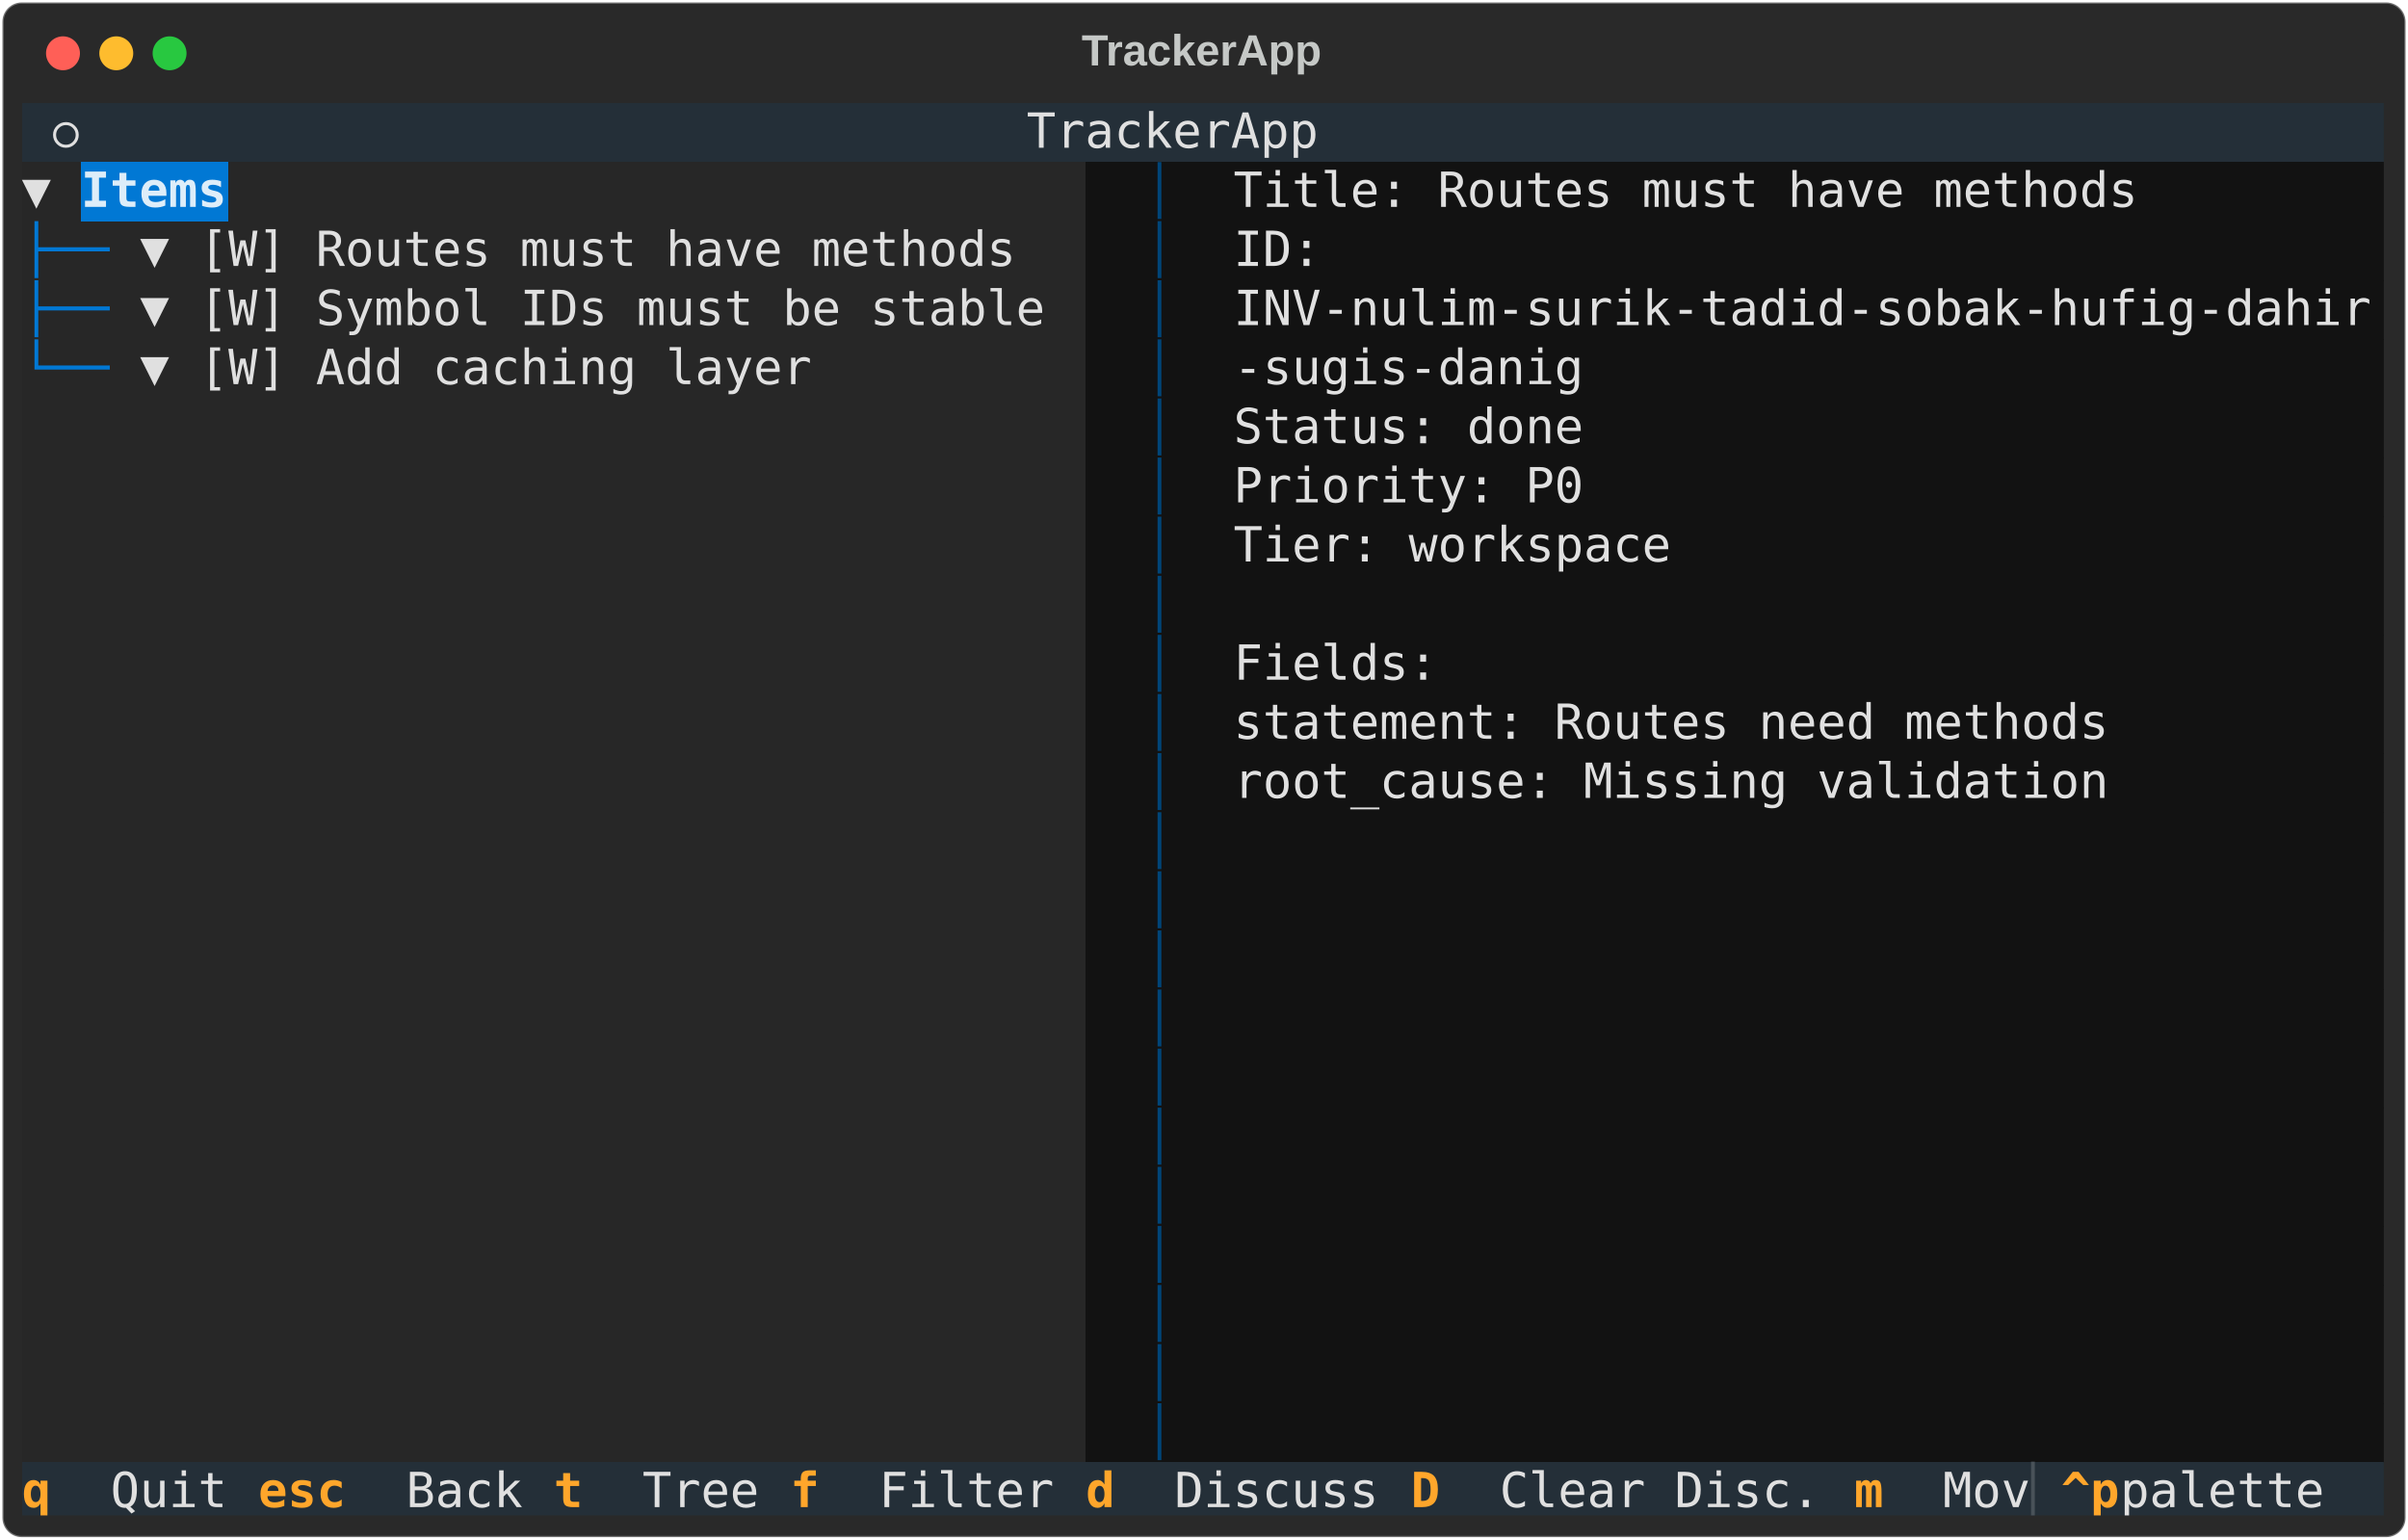
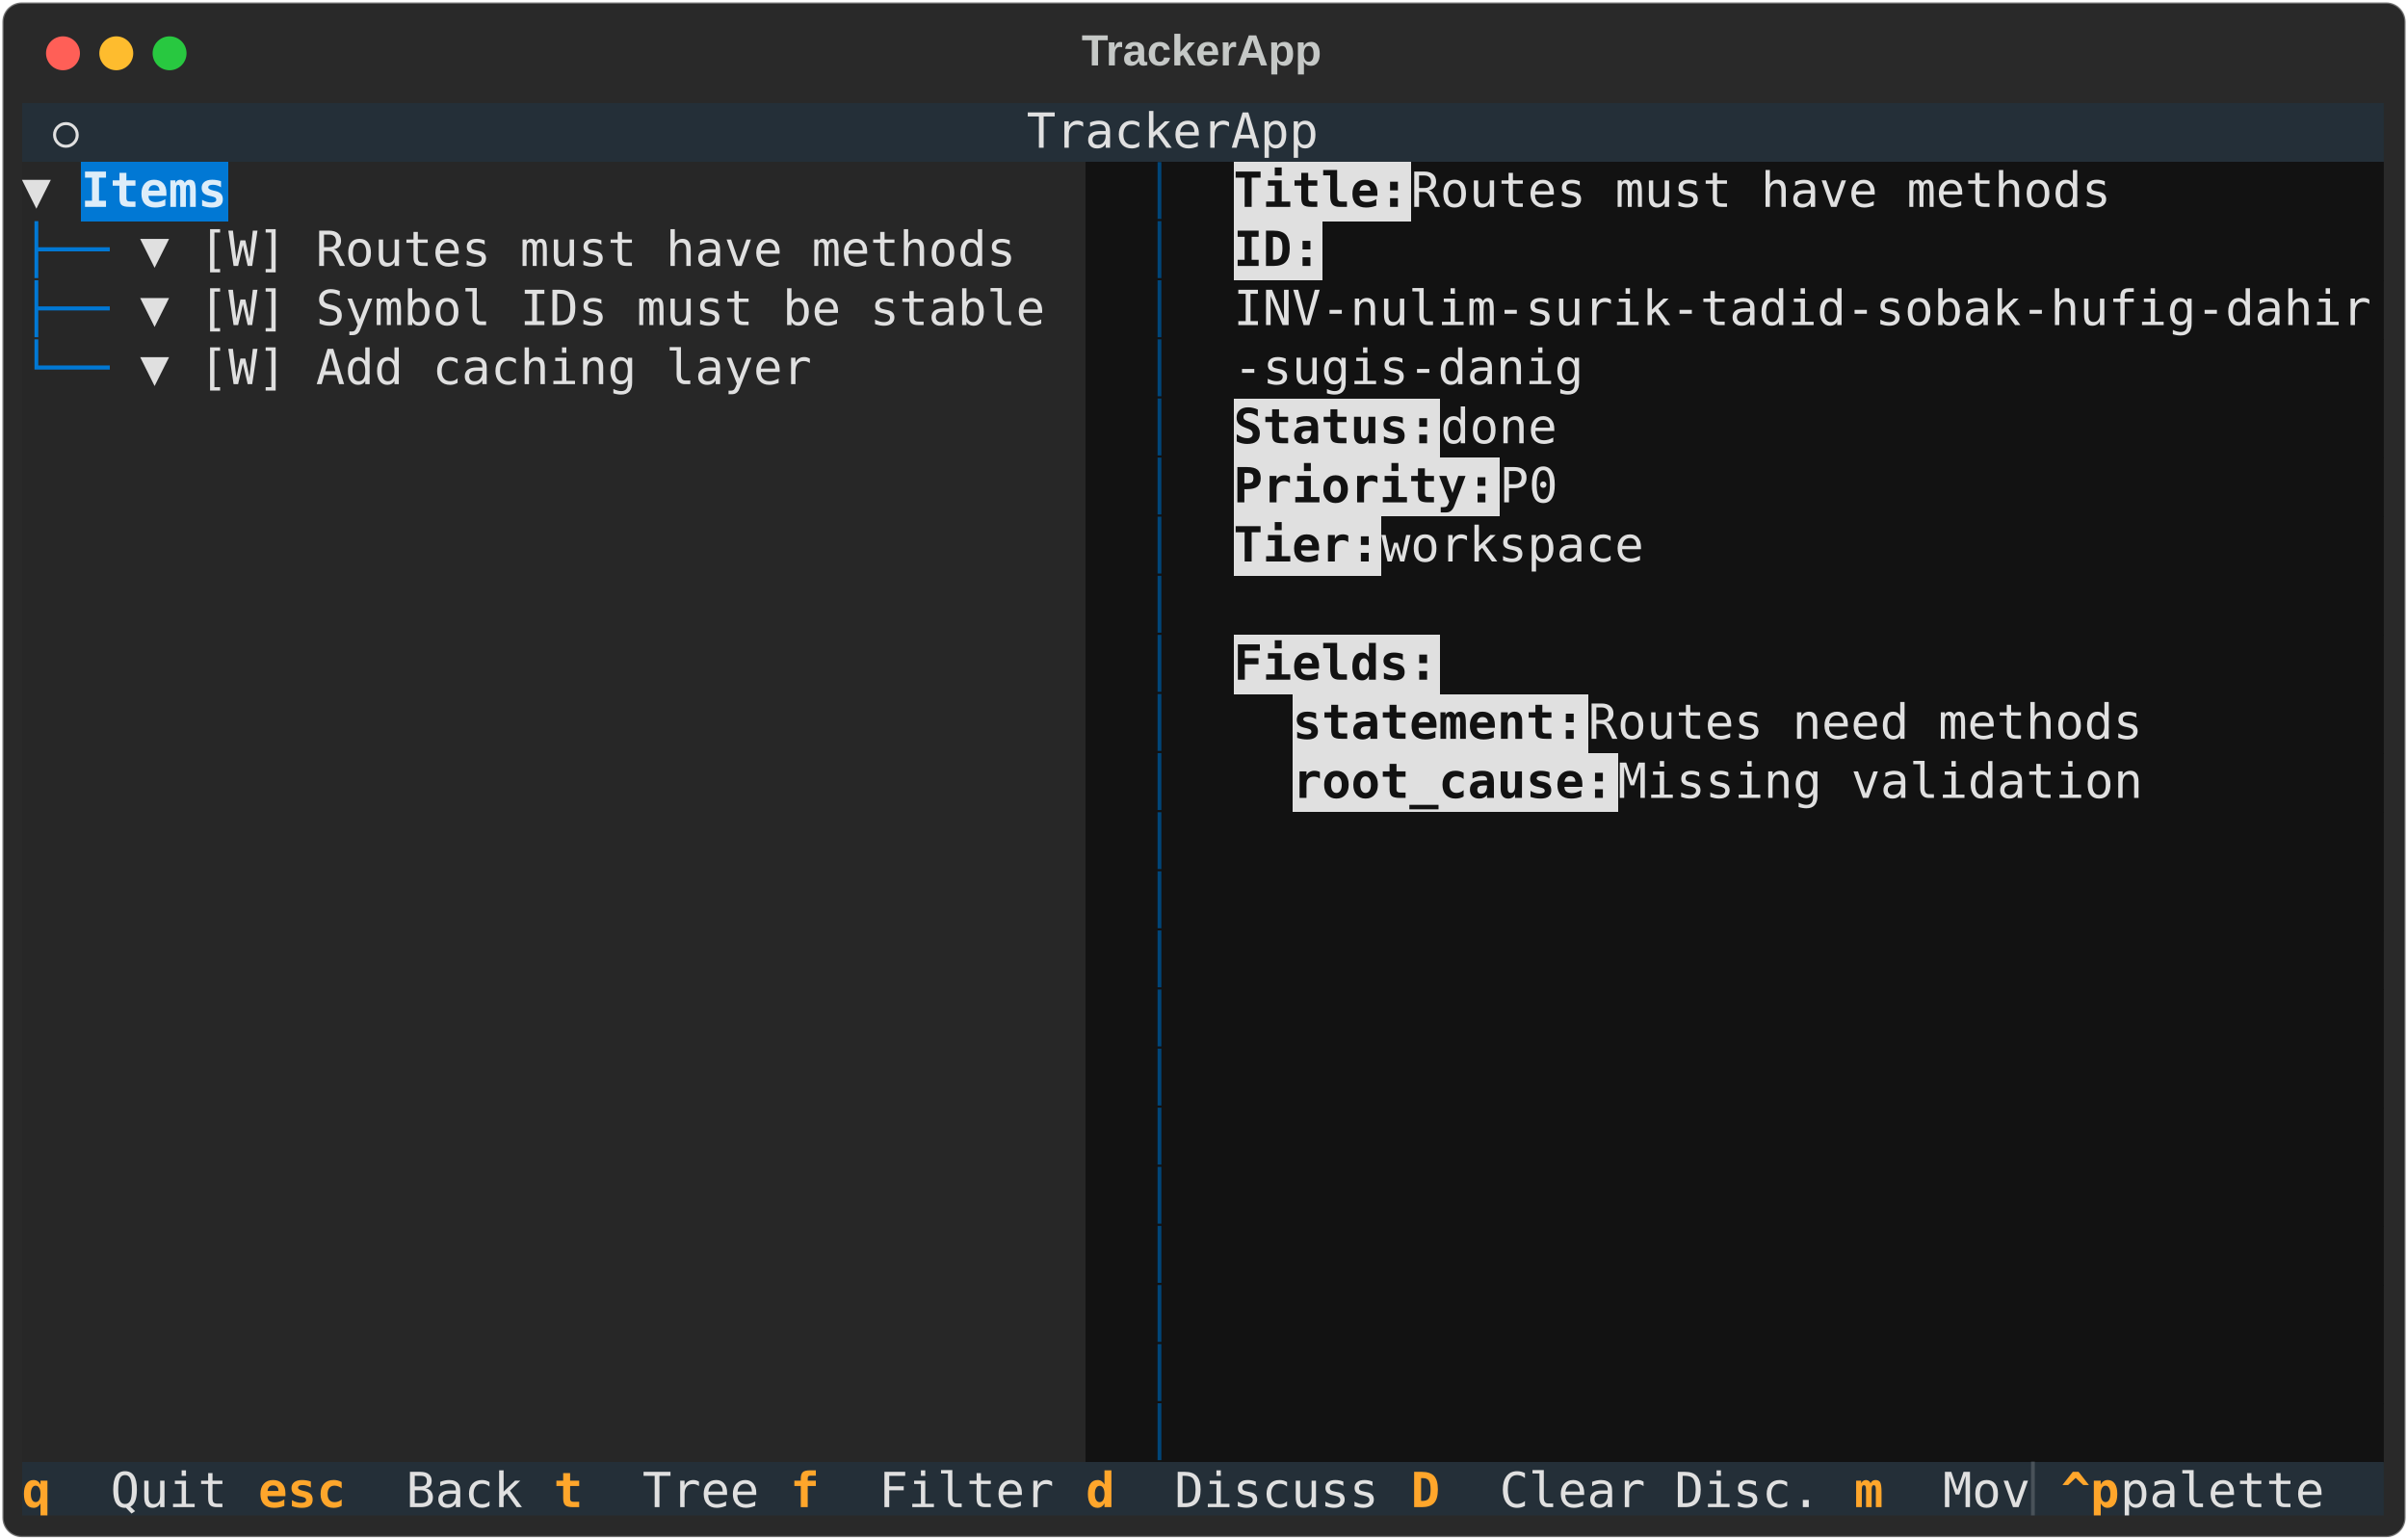
<svg xmlns="http://www.w3.org/2000/svg" class="rich-terminal" viewBox="0 0 994 635.6">
  <style>

    @font-face {
        font-family: "Fira Code";
        src: local("FiraCode-Regular"),
                url("https://cdnjs.cloudflare.com/ajax/libs/firacode/6.2.0/woff2/FiraCode-Regular.woff2") format("woff2"),
                url("https://cdnjs.cloudflare.com/ajax/libs/firacode/6.2.0/woff/FiraCode-Regular.woff") format("woff");
        font-style: normal;
        font-weight: 400;
    }
    @font-face {
        font-family: "Fira Code";
        src: local("FiraCode-Bold"),
                url("https://cdnjs.cloudflare.com/ajax/libs/firacode/6.2.0/woff2/FiraCode-Bold.woff2") format("woff2"),
                url("https://cdnjs.cloudflare.com/ajax/libs/firacode/6.2.0/woff/FiraCode-Bold.woff") format("woff");
        font-style: bold;
        font-weight: 700;
    }

    .terminal-matrix {
        font-family: Fira Code, monospace;
        font-size: 20px;
        line-height: 24.4px;
        font-variant-east-asian: full-width;
    }

    .terminal-title {
        font-size: 18px;
        font-weight: bold;
        font-family: arial;
    }

    .terminal-r1 { fill: #c5c8c6 }
.terminal-r2 { fill: #e0e0e0 }
.terminal-r3 { fill: #ddedf9;font-weight: bold }
.terminal-r4 { fill: #004578 }
- .terminal-r5 { fill: #0178d4 }
- .terminal-r6 { fill: #ffa62b;font-weight: bold }
- .terminal-r7 { fill: #495259 }
+ .terminal-r5 { fill: #121212;font-weight: bold }
+ .terminal-r6 { fill: #0178d4 }
+ .terminal-r7 { fill: #ffa62b;font-weight: bold }
+ .terminal-r8 { fill: #495259 }
    </style>
  <defs>
    <clipPath id="terminal-clip-terminal">
      <rect x="0" y="0" width="975.0" height="584.6" />
    </clipPath>
    <clipPath id="terminal-line-0">
      <rect x="0" y="1.5" width="976" height="24.65" />
    </clipPath>
    <clipPath id="terminal-line-1">
      <rect x="0" y="25.9" width="976" height="24.65" />
    </clipPath>
    <clipPath id="terminal-line-2">
      <rect x="0" y="50.3" width="976" height="24.65" />
    </clipPath>
    <clipPath id="terminal-line-3">
      <rect x="0" y="74.7" width="976" height="24.65" />
    </clipPath>
    <clipPath id="terminal-line-4">
      <rect x="0" y="99.1" width="976" height="24.65" />
    </clipPath>
    <clipPath id="terminal-line-5">
      <rect x="0" y="123.5" width="976" height="24.65" />
    </clipPath>
    <clipPath id="terminal-line-6">
      <rect x="0" y="147.9" width="976" height="24.65" />
    </clipPath>
    <clipPath id="terminal-line-7">
      <rect x="0" y="172.3" width="976" height="24.65" />
    </clipPath>
    <clipPath id="terminal-line-8">
      <rect x="0" y="196.7" width="976" height="24.65" />
    </clipPath>
    <clipPath id="terminal-line-9">
      <rect x="0" y="221.1" width="976" height="24.65" />
    </clipPath>
    <clipPath id="terminal-line-10">
      <rect x="0" y="245.5" width="976" height="24.65" />
    </clipPath>
    <clipPath id="terminal-line-11">
      <rect x="0" y="269.9" width="976" height="24.65" />
    </clipPath>
    <clipPath id="terminal-line-12">
      <rect x="0" y="294.3" width="976" height="24.65" />
    </clipPath>
    <clipPath id="terminal-line-13">
      <rect x="0" y="318.7" width="976" height="24.65" />
    </clipPath>
    <clipPath id="terminal-line-14">
      <rect x="0" y="343.1" width="976" height="24.65" />
    </clipPath>
    <clipPath id="terminal-line-15">
      <rect x="0" y="367.5" width="976" height="24.65" />
    </clipPath>
    <clipPath id="terminal-line-16">
      <rect x="0" y="391.9" width="976" height="24.65" />
    </clipPath>
    <clipPath id="terminal-line-17">
      <rect x="0" y="416.3" width="976" height="24.65" />
    </clipPath>
    <clipPath id="terminal-line-18">
      <rect x="0" y="440.7" width="976" height="24.65" />
    </clipPath>
    <clipPath id="terminal-line-19">
      <rect x="0" y="465.1" width="976" height="24.65" />
    </clipPath>
    <clipPath id="terminal-line-20">
      <rect x="0" y="489.5" width="976" height="24.65" />
    </clipPath>
    <clipPath id="terminal-line-21">
      <rect x="0" y="513.9" width="976" height="24.65" />
    </clipPath>
    <clipPath id="terminal-line-22">
      <rect x="0" y="538.3" width="976" height="24.65" />
    </clipPath>
  </defs>
  <rect fill="#292929" stroke="rgba(255,255,255,0.35)" stroke-width="1" x="1" y="1" width="992" height="633.6" rx="8" />
  <text class="terminal-title" fill="#c5c8c6" text-anchor="middle" x="496" y="27">TrackerApp</text>
  <g transform="translate(26,22)">
    <circle cx="0" cy="0" r="7" fill="#ff5f57" />
    <circle cx="22" cy="0" r="7" fill="#febc2e" />
    <circle cx="44" cy="0" r="7" fill="#28c840" />
  </g>
  <g transform="translate(9, 41)" clip-path="url(#terminal-clip-terminal)">
    <rect fill="#242f38" x="0" y="1.5" width="12.2" height="24.65" shape-rendering="crispEdges" />
    <rect fill="#242f38" x="12.2" y="1.5" width="12.2" height="24.65" shape-rendering="crispEdges" />
    <rect fill="#242f38" x="24.4" y="1.5" width="61" height="24.65" shape-rendering="crispEdges" />
    <rect fill="#242f38" x="85.4" y="1.5" width="12.2" height="24.65" shape-rendering="crispEdges" />
    <rect fill="#242f38" x="97.6" y="1.5" width="317.2" height="24.65" shape-rendering="crispEdges" />
    <rect fill="#242f38" x="414.8" y="1.5" width="122" height="24.65" shape-rendering="crispEdges" />
    <rect fill="#242f38" x="536.8" y="1.5" width="317.2" height="24.65" shape-rendering="crispEdges" />
    <rect fill="#242f38" x="854" y="1.5" width="12.2" height="24.65" shape-rendering="crispEdges" />
    <rect fill="#242f38" x="866.2" y="1.5" width="0" height="24.65" shape-rendering="crispEdges" />
    <rect fill="#242f38" x="866.2" y="1.5" width="109.8" height="24.65" shape-rendering="crispEdges" />
    <rect fill="#272727" x="0" y="25.9" width="24.4" height="24.65" shape-rendering="crispEdges" />
    <rect fill="#0178d4" x="24.4" y="25.9" width="61" height="24.65" shape-rendering="crispEdges" />
    <rect fill="#272727" x="85.4" y="25.9" width="353.8" height="24.65" shape-rendering="crispEdges" />
    <rect fill="#121212" x="439.2" y="25.9" width="24.4" height="24.65" shape-rendering="crispEdges" />
    <rect fill="#121212" x="463.6" y="25.9" width="12.2" height="24.65" shape-rendering="crispEdges" />
    <rect fill="#121212" x="475.8" y="25.9" width="24.4" height="24.65" shape-rendering="crispEdges" />
-     <rect fill="#121212" x="500.2" y="25.9" width="378.2" height="24.65" shape-rendering="crispEdges" />
+     <rect fill="#e0e0e0" x="500.2" y="25.9" width="73.2" height="24.65" shape-rendering="crispEdges" />
+     <rect fill="#121212" x="573.4" y="25.9" width="305" height="24.65" shape-rendering="crispEdges" />
    <rect fill="#121212" x="878.4" y="25.9" width="97.6" height="24.65" shape-rendering="crispEdges" />
    <rect fill="#272727" x="0" y="50.3" width="48.8" height="24.65" shape-rendering="crispEdges" />
    <rect fill="#272727" x="48.8" y="50.3" width="24.4" height="24.65" shape-rendering="crispEdges" />
    <rect fill="#272727" x="73.2" y="50.3" width="341.6" height="24.65" shape-rendering="crispEdges" />
    <rect fill="#272727" x="414.8" y="50.3" width="24.4" height="24.65" shape-rendering="crispEdges" />
    <rect fill="#121212" x="439.2" y="50.3" width="24.4" height="24.65" shape-rendering="crispEdges" />
    <rect fill="#121212" x="463.6" y="50.3" width="12.2" height="24.65" shape-rendering="crispEdges" />
    <rect fill="#121212" x="475.8" y="50.3" width="24.4" height="24.65" shape-rendering="crispEdges" />
-     <rect fill="#121212" x="500.2" y="50.3" width="36.6" height="24.65" shape-rendering="crispEdges" />
+     <rect fill="#e0e0e0" x="500.2" y="50.3" width="36.6" height="24.65" shape-rendering="crispEdges" />
    <rect fill="#121212" x="536.8" y="50.3" width="439.2" height="24.65" shape-rendering="crispEdges" />
    <rect fill="#272727" x="0" y="74.7" width="48.8" height="24.65" shape-rendering="crispEdges" />
    <rect fill="#272727" x="48.8" y="74.7" width="24.4" height="24.65" shape-rendering="crispEdges" />
    <rect fill="#272727" x="73.2" y="74.7" width="353.8" height="24.65" shape-rendering="crispEdges" />
    <rect fill="#272727" x="427" y="74.7" width="12.2" height="24.65" shape-rendering="crispEdges" />
    <rect fill="#121212" x="439.2" y="74.7" width="24.4" height="24.65" shape-rendering="crispEdges" />
    <rect fill="#121212" x="463.6" y="74.7" width="12.2" height="24.65" shape-rendering="crispEdges" />
    <rect fill="#121212" x="475.8" y="74.7" width="24.4" height="24.65" shape-rendering="crispEdges" />
    <rect fill="#121212" x="500.2" y="74.7" width="475.8" height="24.65" shape-rendering="crispEdges" />
    <rect fill="#272727" x="0" y="99.1" width="48.8" height="24.65" shape-rendering="crispEdges" />
    <rect fill="#272727" x="48.8" y="99.1" width="24.4" height="24.65" shape-rendering="crispEdges" />
    <rect fill="#272727" x="73.2" y="99.1" width="256.2" height="24.65" shape-rendering="crispEdges" />
    <rect fill="#272727" x="329.4" y="99.1" width="109.8" height="24.65" shape-rendering="crispEdges" />
    <rect fill="#121212" x="439.2" y="99.1" width="24.4" height="24.65" shape-rendering="crispEdges" />
    <rect fill="#121212" x="463.6" y="99.1" width="12.2" height="24.65" shape-rendering="crispEdges" />
    <rect fill="#121212" x="475.8" y="99.1" width="24.4" height="24.65" shape-rendering="crispEdges" />
    <rect fill="#121212" x="500.2" y="99.1" width="146.4" height="24.65" shape-rendering="crispEdges" />
    <rect fill="#121212" x="646.6" y="99.1" width="329.4" height="24.65" shape-rendering="crispEdges" />
    <rect fill="#272727" x="0" y="123.5" width="439.2" height="24.65" shape-rendering="crispEdges" />
    <rect fill="#121212" x="439.2" y="123.5" width="24.4" height="24.65" shape-rendering="crispEdges" />
    <rect fill="#121212" x="463.6" y="123.5" width="12.2" height="24.65" shape-rendering="crispEdges" />
    <rect fill="#121212" x="475.8" y="123.5" width="24.4" height="24.65" shape-rendering="crispEdges" />
-     <rect fill="#121212" x="500.2" y="123.5" width="146.4" height="24.65" shape-rendering="crispEdges" />
+     <rect fill="#e0e0e0" x="500.2" y="123.5" width="85.4" height="24.65" shape-rendering="crispEdges" />
+     <rect fill="#121212" x="585.6" y="123.5" width="61" height="24.65" shape-rendering="crispEdges" />
    <rect fill="#121212" x="646.6" y="123.5" width="329.4" height="24.65" shape-rendering="crispEdges" />
    <rect fill="#272727" x="0" y="147.9" width="439.2" height="24.65" shape-rendering="crispEdges" />
    <rect fill="#121212" x="439.2" y="147.9" width="24.4" height="24.65" shape-rendering="crispEdges" />
    <rect fill="#121212" x="463.6" y="147.9" width="12.2" height="24.65" shape-rendering="crispEdges" />
    <rect fill="#121212" x="475.8" y="147.9" width="24.4" height="24.65" shape-rendering="crispEdges" />
-     <rect fill="#121212" x="500.2" y="147.9" width="146.4" height="24.65" shape-rendering="crispEdges" />
+     <rect fill="#e0e0e0" x="500.2" y="147.9" width="109.8" height="24.65" shape-rendering="crispEdges" />
+     <rect fill="#121212" x="610" y="147.9" width="36.6" height="24.65" shape-rendering="crispEdges" />
    <rect fill="#121212" x="646.6" y="147.9" width="329.4" height="24.65" shape-rendering="crispEdges" />
    <rect fill="#272727" x="0" y="172.3" width="439.2" height="24.65" shape-rendering="crispEdges" />
    <rect fill="#121212" x="439.2" y="172.3" width="24.4" height="24.65" shape-rendering="crispEdges" />
    <rect fill="#121212" x="463.6" y="172.3" width="12.2" height="24.65" shape-rendering="crispEdges" />
    <rect fill="#121212" x="475.8" y="172.3" width="24.4" height="24.65" shape-rendering="crispEdges" />
-     <rect fill="#121212" x="500.2" y="172.3" width="183" height="24.65" shape-rendering="crispEdges" />
+     <rect fill="#e0e0e0" x="500.2" y="172.3" width="61" height="24.65" shape-rendering="crispEdges" />
+     <rect fill="#121212" x="561.2" y="172.3" width="122" height="24.65" shape-rendering="crispEdges" />
    <rect fill="#121212" x="683.2" y="172.3" width="292.8" height="24.65" shape-rendering="crispEdges" />
    <rect fill="#272727" x="0" y="196.7" width="439.2" height="24.65" shape-rendering="crispEdges" />
    <rect fill="#121212" x="439.2" y="196.7" width="24.4" height="24.65" shape-rendering="crispEdges" />
    <rect fill="#121212" x="463.6" y="196.7" width="12.2" height="24.65" shape-rendering="crispEdges" />
    <rect fill="#121212" x="475.8" y="196.7" width="24.4" height="24.65" shape-rendering="crispEdges" />
    <rect fill="#121212" x="500.2" y="196.7" width="0" height="24.65" shape-rendering="crispEdges" />
    <rect fill="#121212" x="500.2" y="196.7" width="475.8" height="24.65" shape-rendering="crispEdges" />
    <rect fill="#272727" x="0" y="221.1" width="439.2" height="24.65" shape-rendering="crispEdges" />
    <rect fill="#121212" x="439.2" y="221.1" width="24.4" height="24.65" shape-rendering="crispEdges" />
    <rect fill="#121212" x="463.6" y="221.1" width="12.2" height="24.65" shape-rendering="crispEdges" />
    <rect fill="#121212" x="475.8" y="221.1" width="24.4" height="24.65" shape-rendering="crispEdges" />
-     <rect fill="#121212" x="500.2" y="221.1" width="85.4" height="24.65" shape-rendering="crispEdges" />
+     <rect fill="#e0e0e0" x="500.2" y="221.1" width="85.4" height="24.65" shape-rendering="crispEdges" />
    <rect fill="#121212" x="585.6" y="221.1" width="390.4" height="24.65" shape-rendering="crispEdges" />
    <rect fill="#272727" x="0" y="245.5" width="439.2" height="24.65" shape-rendering="crispEdges" />
    <rect fill="#121212" x="439.2" y="245.5" width="24.4" height="24.65" shape-rendering="crispEdges" />
    <rect fill="#121212" x="463.6" y="245.5" width="12.2" height="24.65" shape-rendering="crispEdges" />
    <rect fill="#121212" x="475.8" y="245.5" width="24.4" height="24.65" shape-rendering="crispEdges" />
-     <rect fill="#121212" x="500.2" y="245.5" width="390.4" height="24.65" shape-rendering="crispEdges" />
+     <rect fill="#121212" x="500.2" y="245.5" width="24.4" height="24.65" shape-rendering="crispEdges" />
+     <rect fill="#e0e0e0" x="524.6" y="245.5" width="122" height="24.65" shape-rendering="crispEdges" />
+     <rect fill="#121212" x="646.6" y="245.5" width="244" height="24.65" shape-rendering="crispEdges" />
    <rect fill="#121212" x="890.6" y="245.5" width="85.4" height="24.65" shape-rendering="crispEdges" />
    <rect fill="#272727" x="0" y="269.9" width="439.2" height="24.65" shape-rendering="crispEdges" />
    <rect fill="#121212" x="439.2" y="269.9" width="24.4" height="24.65" shape-rendering="crispEdges" />
    <rect fill="#121212" x="463.6" y="269.9" width="12.2" height="24.65" shape-rendering="crispEdges" />
    <rect fill="#121212" x="475.8" y="269.9" width="24.4" height="24.65" shape-rendering="crispEdges" />
-     <rect fill="#121212" x="500.2" y="269.9" width="390.4" height="24.65" shape-rendering="crispEdges" />
+     <rect fill="#121212" x="500.2" y="269.9" width="24.4" height="24.65" shape-rendering="crispEdges" />
+     <rect fill="#e0e0e0" x="524.6" y="269.9" width="134.2" height="24.65" shape-rendering="crispEdges" />
+     <rect fill="#121212" x="658.8" y="269.9" width="231.8" height="24.65" shape-rendering="crispEdges" />
    <rect fill="#121212" x="890.6" y="269.9" width="85.4" height="24.65" shape-rendering="crispEdges" />
    <rect fill="#272727" x="0" y="294.3" width="439.2" height="24.65" shape-rendering="crispEdges" />
    <rect fill="#121212" x="439.2" y="294.3" width="24.4" height="24.65" shape-rendering="crispEdges" />
    <rect fill="#121212" x="463.6" y="294.3" width="12.2" height="24.65" shape-rendering="crispEdges" />
    <rect fill="#121212" x="475.8" y="294.3" width="500.2" height="24.65" shape-rendering="crispEdges" />
    <rect fill="#272727" x="0" y="318.7" width="439.2" height="24.65" shape-rendering="crispEdges" />
    <rect fill="#121212" x="439.2" y="318.7" width="24.4" height="24.65" shape-rendering="crispEdges" />
    <rect fill="#121212" x="463.6" y="318.7" width="12.2" height="24.65" shape-rendering="crispEdges" />
    <rect fill="#121212" x="475.8" y="318.7" width="500.2" height="24.65" shape-rendering="crispEdges" />
    <rect fill="#272727" x="0" y="343.1" width="439.2" height="24.65" shape-rendering="crispEdges" />
    <rect fill="#121212" x="439.2" y="343.1" width="24.4" height="24.65" shape-rendering="crispEdges" />
    <rect fill="#121212" x="463.6" y="343.1" width="12.2" height="24.65" shape-rendering="crispEdges" />
    <rect fill="#121212" x="475.8" y="343.1" width="500.2" height="24.65" shape-rendering="crispEdges" />
    <rect fill="#272727" x="0" y="367.5" width="439.2" height="24.65" shape-rendering="crispEdges" />
    <rect fill="#121212" x="439.2" y="367.5" width="24.4" height="24.65" shape-rendering="crispEdges" />
    <rect fill="#121212" x="463.6" y="367.5" width="12.2" height="24.65" shape-rendering="crispEdges" />
    <rect fill="#121212" x="475.8" y="367.5" width="500.2" height="24.65" shape-rendering="crispEdges" />
    <rect fill="#272727" x="0" y="391.9" width="439.2" height="24.65" shape-rendering="crispEdges" />
    <rect fill="#121212" x="439.2" y="391.9" width="24.4" height="24.65" shape-rendering="crispEdges" />
    <rect fill="#121212" x="463.6" y="391.9" width="12.2" height="24.65" shape-rendering="crispEdges" />
    <rect fill="#121212" x="475.8" y="391.9" width="500.2" height="24.65" shape-rendering="crispEdges" />
    <rect fill="#272727" x="0" y="416.3" width="439.2" height="24.65" shape-rendering="crispEdges" />
    <rect fill="#121212" x="439.2" y="416.3" width="24.4" height="24.65" shape-rendering="crispEdges" />
    <rect fill="#121212" x="463.6" y="416.3" width="12.2" height="24.65" shape-rendering="crispEdges" />
    <rect fill="#121212" x="475.8" y="416.3" width="500.2" height="24.65" shape-rendering="crispEdges" />
    <rect fill="#272727" x="0" y="440.7" width="439.2" height="24.65" shape-rendering="crispEdges" />
    <rect fill="#121212" x="439.2" y="440.7" width="24.4" height="24.65" shape-rendering="crispEdges" />
    <rect fill="#121212" x="463.6" y="440.7" width="12.2" height="24.65" shape-rendering="crispEdges" />
    <rect fill="#121212" x="475.8" y="440.7" width="500.2" height="24.65" shape-rendering="crispEdges" />
    <rect fill="#272727" x="0" y="465.1" width="439.2" height="24.65" shape-rendering="crispEdges" />
    <rect fill="#121212" x="439.2" y="465.1" width="24.4" height="24.65" shape-rendering="crispEdges" />
    <rect fill="#121212" x="463.6" y="465.1" width="12.2" height="24.65" shape-rendering="crispEdges" />
    <rect fill="#121212" x="475.8" y="465.1" width="500.2" height="24.65" shape-rendering="crispEdges" />
    <rect fill="#272727" x="0" y="489.5" width="439.2" height="24.65" shape-rendering="crispEdges" />
    <rect fill="#121212" x="439.2" y="489.5" width="24.4" height="24.65" shape-rendering="crispEdges" />
    <rect fill="#121212" x="463.6" y="489.5" width="12.2" height="24.65" shape-rendering="crispEdges" />
    <rect fill="#121212" x="475.8" y="489.5" width="500.2" height="24.65" shape-rendering="crispEdges" />
    <rect fill="#272727" x="0" y="513.9" width="439.2" height="24.65" shape-rendering="crispEdges" />
    <rect fill="#121212" x="439.2" y="513.9" width="24.4" height="24.65" shape-rendering="crispEdges" />
    <rect fill="#121212" x="463.6" y="513.9" width="12.2" height="24.65" shape-rendering="crispEdges" />
    <rect fill="#121212" x="475.8" y="513.9" width="500.2" height="24.65" shape-rendering="crispEdges" />
    <rect fill="#272727" x="0" y="538.3" width="439.2" height="24.65" shape-rendering="crispEdges" />
    <rect fill="#121212" x="439.2" y="538.3" width="24.4" height="24.65" shape-rendering="crispEdges" />
    <rect fill="#121212" x="463.6" y="538.3" width="12.2" height="24.65" shape-rendering="crispEdges" />
    <rect fill="#121212" x="475.8" y="538.3" width="500.2" height="24.65" shape-rendering="crispEdges" />
    <rect fill="#242f38" x="0" y="562.7" width="36.6" height="24.65" shape-rendering="crispEdges" />
    <rect fill="#242f38" x="36.6" y="562.7" width="61" height="24.65" shape-rendering="crispEdges" />
    <rect fill="#242f38" x="97.6" y="562.7" width="61" height="24.65" shape-rendering="crispEdges" />
    <rect fill="#242f38" x="158.6" y="562.7" width="61" height="24.65" shape-rendering="crispEdges" />
    <rect fill="#242f38" x="219.6" y="562.7" width="36.6" height="24.65" shape-rendering="crispEdges" />
    <rect fill="#242f38" x="256.2" y="562.7" width="61" height="24.65" shape-rendering="crispEdges" />
    <rect fill="#242f38" x="317.2" y="562.7" width="36.6" height="24.65" shape-rendering="crispEdges" />
    <rect fill="#242f38" x="353.8" y="562.7" width="85.4" height="24.65" shape-rendering="crispEdges" />
    <rect fill="#242f38" x="439.2" y="562.7" width="36.6" height="24.65" shape-rendering="crispEdges" />
    <rect fill="#242f38" x="475.8" y="562.7" width="97.6" height="24.65" shape-rendering="crispEdges" />
    <rect fill="#242f38" x="573.4" y="562.7" width="36.6" height="24.65" shape-rendering="crispEdges" />
    <rect fill="#242f38" x="610" y="562.7" width="146.4" height="24.65" shape-rendering="crispEdges" />
    <rect fill="#242f38" x="756.4" y="562.7" width="36.6" height="24.65" shape-rendering="crispEdges" />
    <rect fill="#242f38" x="793" y="562.7" width="36.6" height="24.65" shape-rendering="crispEdges" />
    <rect fill="#242f38" x="829.6" y="562.7" width="12.2" height="24.65" shape-rendering="crispEdges" />
    <rect fill="#242f38" x="841.8" y="562.7" width="24.4" height="24.65" shape-rendering="crispEdges" />
    <rect fill="#242f38" x="866.2" y="562.7" width="97.6" height="24.65" shape-rendering="crispEdges" />
    <rect fill="#242f38" x="963.8" y="562.7" width="12.2" height="24.65" shape-rendering="crispEdges" />
    <g class="terminal-matrix">
      <text class="terminal-r2" x="12.2" y="20" textLength="12.2" clip-path="url(#terminal-line-0)">⭘</text>
      <text class="terminal-r2" x="414.8" y="20" textLength="122" clip-path="url(#terminal-line-0)">TrackerApp</text>
      <text class="terminal-r1" x="976" y="20" textLength="12.2" clip-path="url(#terminal-line-0)">
</text>
      <text class="terminal-r2" x="0" y="44.4" textLength="24.4" clip-path="url(#terminal-line-1)">▼ </text>
      <text class="terminal-r3" x="24.4" y="44.4" textLength="61" clip-path="url(#terminal-line-1)">Items</text>
      <text class="terminal-r4" x="463.6" y="44.4" textLength="12.2" clip-path="url(#terminal-line-1)">│</text>
-       <text class="terminal-r2" x="500.2" y="44.4" textLength="378.2" clip-path="url(#terminal-line-1)">Title: Routes must have methods</text>
+       <text class="terminal-r5" x="500.2" y="44.4" textLength="73.2" clip-path="url(#terminal-line-1)">Title:</text>
+       <text class="terminal-r2" x="573.4" y="44.4" textLength="305" clip-path="url(#terminal-line-1)"> Routes must have methods</text>
      <text class="terminal-r1" x="976" y="44.4" textLength="12.2" clip-path="url(#terminal-line-1)">
</text>
-       <text class="terminal-r5" x="0" y="68.8" textLength="48.8" clip-path="url(#terminal-line-2)">├── </text>
+       <text class="terminal-r6" x="0" y="68.8" textLength="48.8" clip-path="url(#terminal-line-2)">├── </text>
      <text class="terminal-r2" x="48.8" y="68.8" textLength="24.4" clip-path="url(#terminal-line-2)">▼ </text>
      <text class="terminal-r2" x="73.2" y="68.8" textLength="341.6" clip-path="url(#terminal-line-2)">[W] Routes must have methods</text>
      <text class="terminal-r4" x="463.6" y="68.8" textLength="12.2" clip-path="url(#terminal-line-2)">│</text>
-       <text class="terminal-r2" x="500.2" y="68.8" textLength="36.6" clip-path="url(#terminal-line-2)">ID:</text>
+       <text class="terminal-r5" x="500.2" y="68.8" textLength="36.6" clip-path="url(#terminal-line-2)">ID:</text>
      <text class="terminal-r1" x="976" y="68.8" textLength="12.2" clip-path="url(#terminal-line-2)">
</text>
-       <text class="terminal-r5" x="0" y="93.2" textLength="48.8" clip-path="url(#terminal-line-3)">├── </text>
+       <text class="terminal-r6" x="0" y="93.2" textLength="48.8" clip-path="url(#terminal-line-3)">├── </text>
      <text class="terminal-r2" x="48.8" y="93.2" textLength="24.4" clip-path="url(#terminal-line-3)">▼ </text>
      <text class="terminal-r2" x="73.2" y="93.2" textLength="353.8" clip-path="url(#terminal-line-3)">[W] Symbol IDs must be stable</text>
      <text class="terminal-r4" x="463.6" y="93.2" textLength="12.2" clip-path="url(#terminal-line-3)">│</text>
      <text class="terminal-r2" x="500.2" y="93.2" textLength="475.8" clip-path="url(#terminal-line-3)">INV-nulim-surik-tadid-sobak-hufig-dahir</text>
      <text class="terminal-r1" x="976" y="93.2" textLength="12.2" clip-path="url(#terminal-line-3)">
</text>
-       <text class="terminal-r5" x="0" y="117.6" textLength="48.8" clip-path="url(#terminal-line-4)">└── </text>
+       <text class="terminal-r6" x="0" y="117.6" textLength="48.8" clip-path="url(#terminal-line-4)">└── </text>
      <text class="terminal-r2" x="48.8" y="117.6" textLength="24.4" clip-path="url(#terminal-line-4)">▼ </text>
      <text class="terminal-r2" x="73.2" y="117.6" textLength="256.2" clip-path="url(#terminal-line-4)">[W] Add caching layer</text>
      <text class="terminal-r4" x="463.6" y="117.6" textLength="12.2" clip-path="url(#terminal-line-4)">│</text>
      <text class="terminal-r2" x="500.2" y="117.6" textLength="146.4" clip-path="url(#terminal-line-4)">-sugis-danig</text>
      <text class="terminal-r1" x="976" y="117.6" textLength="12.2" clip-path="url(#terminal-line-4)">
</text>
      <text class="terminal-r4" x="463.6" y="142" textLength="12.2" clip-path="url(#terminal-line-5)">│</text>
-       <text class="terminal-r2" x="500.2" y="142" textLength="146.4" clip-path="url(#terminal-line-5)">Status: done</text>
+       <text class="terminal-r5" x="500.2" y="142" textLength="85.4" clip-path="url(#terminal-line-5)">Status:</text>
+       <text class="terminal-r2" x="585.6" y="142" textLength="61" clip-path="url(#terminal-line-5)"> done</text>
      <text class="terminal-r1" x="976" y="142" textLength="12.2" clip-path="url(#terminal-line-5)">
</text>
      <text class="terminal-r4" x="463.6" y="166.4" textLength="12.2" clip-path="url(#terminal-line-6)">│</text>
-       <text class="terminal-r2" x="500.2" y="166.4" textLength="146.4" clip-path="url(#terminal-line-6)">Priority: P0</text>
+       <text class="terminal-r5" x="500.2" y="166.4" textLength="109.8" clip-path="url(#terminal-line-6)">Priority:</text>
+       <text class="terminal-r2" x="610" y="166.4" textLength="36.6" clip-path="url(#terminal-line-6)"> P0</text>
      <text class="terminal-r1" x="976" y="166.4" textLength="12.2" clip-path="url(#terminal-line-6)">
</text>
      <text class="terminal-r4" x="463.6" y="190.8" textLength="12.2" clip-path="url(#terminal-line-7)">│</text>
-       <text class="terminal-r2" x="500.2" y="190.8" textLength="183" clip-path="url(#terminal-line-7)">Tier: workspace</text>
+       <text class="terminal-r5" x="500.2" y="190.8" textLength="61" clip-path="url(#terminal-line-7)">Tier:</text>
+       <text class="terminal-r2" x="561.2" y="190.8" textLength="122" clip-path="url(#terminal-line-7)"> workspace</text>
      <text class="terminal-r1" x="976" y="190.8" textLength="12.2" clip-path="url(#terminal-line-7)">
</text>
      <text class="terminal-r4" x="463.6" y="215.2" textLength="12.2" clip-path="url(#terminal-line-8)">│</text>
      <text class="terminal-r1" x="976" y="215.2" textLength="12.2" clip-path="url(#terminal-line-8)">
</text>
      <text class="terminal-r4" x="463.6" y="239.6" textLength="12.2" clip-path="url(#terminal-line-9)">│</text>
-       <text class="terminal-r2" x="500.2" y="239.6" textLength="85.4" clip-path="url(#terminal-line-9)">Fields:</text>
+       <text class="terminal-r5" x="500.2" y="239.6" textLength="85.4" clip-path="url(#terminal-line-9)">Fields:</text>
      <text class="terminal-r1" x="976" y="239.6" textLength="12.2" clip-path="url(#terminal-line-9)">
</text>
      <text class="terminal-r4" x="463.6" y="264" textLength="12.2" clip-path="url(#terminal-line-10)">│</text>
-       <text class="terminal-r2" x="500.2" y="264" textLength="390.4" clip-path="url(#terminal-line-10)">  statement: Routes need methods</text>
+       <text class="terminal-r5" x="524.6" y="264" textLength="122" clip-path="url(#terminal-line-10)">statement:</text>
+       <text class="terminal-r2" x="646.6" y="264" textLength="244" clip-path="url(#terminal-line-10)"> Routes need methods</text>
      <text class="terminal-r1" x="976" y="264" textLength="12.2" clip-path="url(#terminal-line-10)">
</text>
      <text class="terminal-r4" x="463.6" y="288.4" textLength="12.2" clip-path="url(#terminal-line-11)">│</text>
-       <text class="terminal-r2" x="500.2" y="288.4" textLength="390.4" clip-path="url(#terminal-line-11)">  root_cause: Missing validation</text>
+       <text class="terminal-r5" x="524.6" y="288.4" textLength="134.2" clip-path="url(#terminal-line-11)">root_cause:</text>
+       <text class="terminal-r2" x="658.8" y="288.4" textLength="231.8" clip-path="url(#terminal-line-11)"> Missing validation</text>
      <text class="terminal-r1" x="976" y="288.4" textLength="12.2" clip-path="url(#terminal-line-11)">
</text>
      <text class="terminal-r4" x="463.6" y="312.8" textLength="12.2" clip-path="url(#terminal-line-12)">│</text>
      <text class="terminal-r1" x="976" y="312.8" textLength="12.2" clip-path="url(#terminal-line-12)">
</text>
      <text class="terminal-r4" x="463.6" y="337.2" textLength="12.2" clip-path="url(#terminal-line-13)">│</text>
      <text class="terminal-r1" x="976" y="337.2" textLength="12.2" clip-path="url(#terminal-line-13)">
</text>
      <text class="terminal-r4" x="463.6" y="361.6" textLength="12.2" clip-path="url(#terminal-line-14)">│</text>
      <text class="terminal-r1" x="976" y="361.6" textLength="12.2" clip-path="url(#terminal-line-14)">
</text>
      <text class="terminal-r4" x="463.6" y="386" textLength="12.2" clip-path="url(#terminal-line-15)">│</text>
      <text class="terminal-r1" x="976" y="386" textLength="12.2" clip-path="url(#terminal-line-15)">
</text>
      <text class="terminal-r4" x="463.6" y="410.4" textLength="12.2" clip-path="url(#terminal-line-16)">│</text>
      <text class="terminal-r1" x="976" y="410.4" textLength="12.2" clip-path="url(#terminal-line-16)">
</text>
      <text class="terminal-r4" x="463.6" y="434.8" textLength="12.2" clip-path="url(#terminal-line-17)">│</text>
      <text class="terminal-r1" x="976" y="434.8" textLength="12.2" clip-path="url(#terminal-line-17)">
</text>
      <text class="terminal-r4" x="463.6" y="459.2" textLength="12.2" clip-path="url(#terminal-line-18)">│</text>
      <text class="terminal-r1" x="976" y="459.2" textLength="12.2" clip-path="url(#terminal-line-18)">
</text>
      <text class="terminal-r4" x="463.6" y="483.6" textLength="12.2" clip-path="url(#terminal-line-19)">│</text>
      <text class="terminal-r1" x="976" y="483.6" textLength="12.2" clip-path="url(#terminal-line-19)">
</text>
      <text class="terminal-r4" x="463.6" y="508" textLength="12.2" clip-path="url(#terminal-line-20)">│</text>
      <text class="terminal-r1" x="976" y="508" textLength="12.2" clip-path="url(#terminal-line-20)">
</text>
      <text class="terminal-r4" x="463.6" y="532.4" textLength="12.2" clip-path="url(#terminal-line-21)">│</text>
      <text class="terminal-r1" x="976" y="532.4" textLength="12.2" clip-path="url(#terminal-line-21)">
</text>
      <text class="terminal-r4" x="463.6" y="556.8" textLength="12.2" clip-path="url(#terminal-line-22)">│</text>
      <text class="terminal-r1" x="976" y="556.8" textLength="12.2" clip-path="url(#terminal-line-22)">
</text>
-       <text class="terminal-r6" x="0" y="581.2" textLength="36.6" clip-path="url(#terminal-line-23)"> q </text>
+       <text class="terminal-r7" x="0" y="581.2" textLength="36.6" clip-path="url(#terminal-line-23)"> q </text>
      <text class="terminal-r2" x="36.6" y="581.2" textLength="61" clip-path="url(#terminal-line-23)">Quit </text>
-       <text class="terminal-r6" x="97.6" y="581.2" textLength="61" clip-path="url(#terminal-line-23)"> esc </text>
+       <text class="terminal-r7" x="97.6" y="581.2" textLength="61" clip-path="url(#terminal-line-23)"> esc </text>
      <text class="terminal-r2" x="158.6" y="581.2" textLength="61" clip-path="url(#terminal-line-23)">Back </text>
-       <text class="terminal-r6" x="219.6" y="581.2" textLength="36.6" clip-path="url(#terminal-line-23)"> t </text>
+       <text class="terminal-r7" x="219.6" y="581.2" textLength="36.6" clip-path="url(#terminal-line-23)"> t </text>
      <text class="terminal-r2" x="256.2" y="581.2" textLength="61" clip-path="url(#terminal-line-23)">Tree </text>
-       <text class="terminal-r6" x="317.2" y="581.2" textLength="36.6" clip-path="url(#terminal-line-23)"> f </text>
+       <text class="terminal-r7" x="317.2" y="581.2" textLength="36.6" clip-path="url(#terminal-line-23)"> f </text>
      <text class="terminal-r2" x="353.8" y="581.2" textLength="85.4" clip-path="url(#terminal-line-23)">Filter </text>
-       <text class="terminal-r6" x="439.2" y="581.2" textLength="36.6" clip-path="url(#terminal-line-23)"> d </text>
+       <text class="terminal-r7" x="439.2" y="581.2" textLength="36.6" clip-path="url(#terminal-line-23)"> d </text>
      <text class="terminal-r2" x="475.8" y="581.2" textLength="97.6" clip-path="url(#terminal-line-23)">Discuss </text>
-       <text class="terminal-r6" x="573.4" y="581.2" textLength="36.6" clip-path="url(#terminal-line-23)"> D </text>
+       <text class="terminal-r7" x="573.4" y="581.2" textLength="36.6" clip-path="url(#terminal-line-23)"> D </text>
      <text class="terminal-r2" x="610" y="581.2" textLength="146.4" clip-path="url(#terminal-line-23)">Clear Disc. </text>
-       <text class="terminal-r6" x="756.4" y="581.2" textLength="36.6" clip-path="url(#terminal-line-23)"> m </text>
+       <text class="terminal-r7" x="756.4" y="581.2" textLength="36.6" clip-path="url(#terminal-line-23)"> m </text>
      <text class="terminal-r2" x="793" y="581.2" textLength="36.6" clip-path="url(#terminal-line-23)">Mov</text>
-       <text class="terminal-r7" x="829.6" y="581.2" textLength="12.2" clip-path="url(#terminal-line-23)">▏</text>
-       <text class="terminal-r6" x="841.8" y="581.2" textLength="24.4" clip-path="url(#terminal-line-23)">^p</text>
+       <text class="terminal-r8" x="829.6" y="581.2" textLength="12.2" clip-path="url(#terminal-line-23)">▏</text>
+       <text class="terminal-r7" x="841.8" y="581.2" textLength="24.4" clip-path="url(#terminal-line-23)">^p</text>
      <text class="terminal-r2" x="866.2" y="581.2" textLength="97.6" clip-path="url(#terminal-line-23)"> palette</text>
    </g>
  </g>
</svg>
